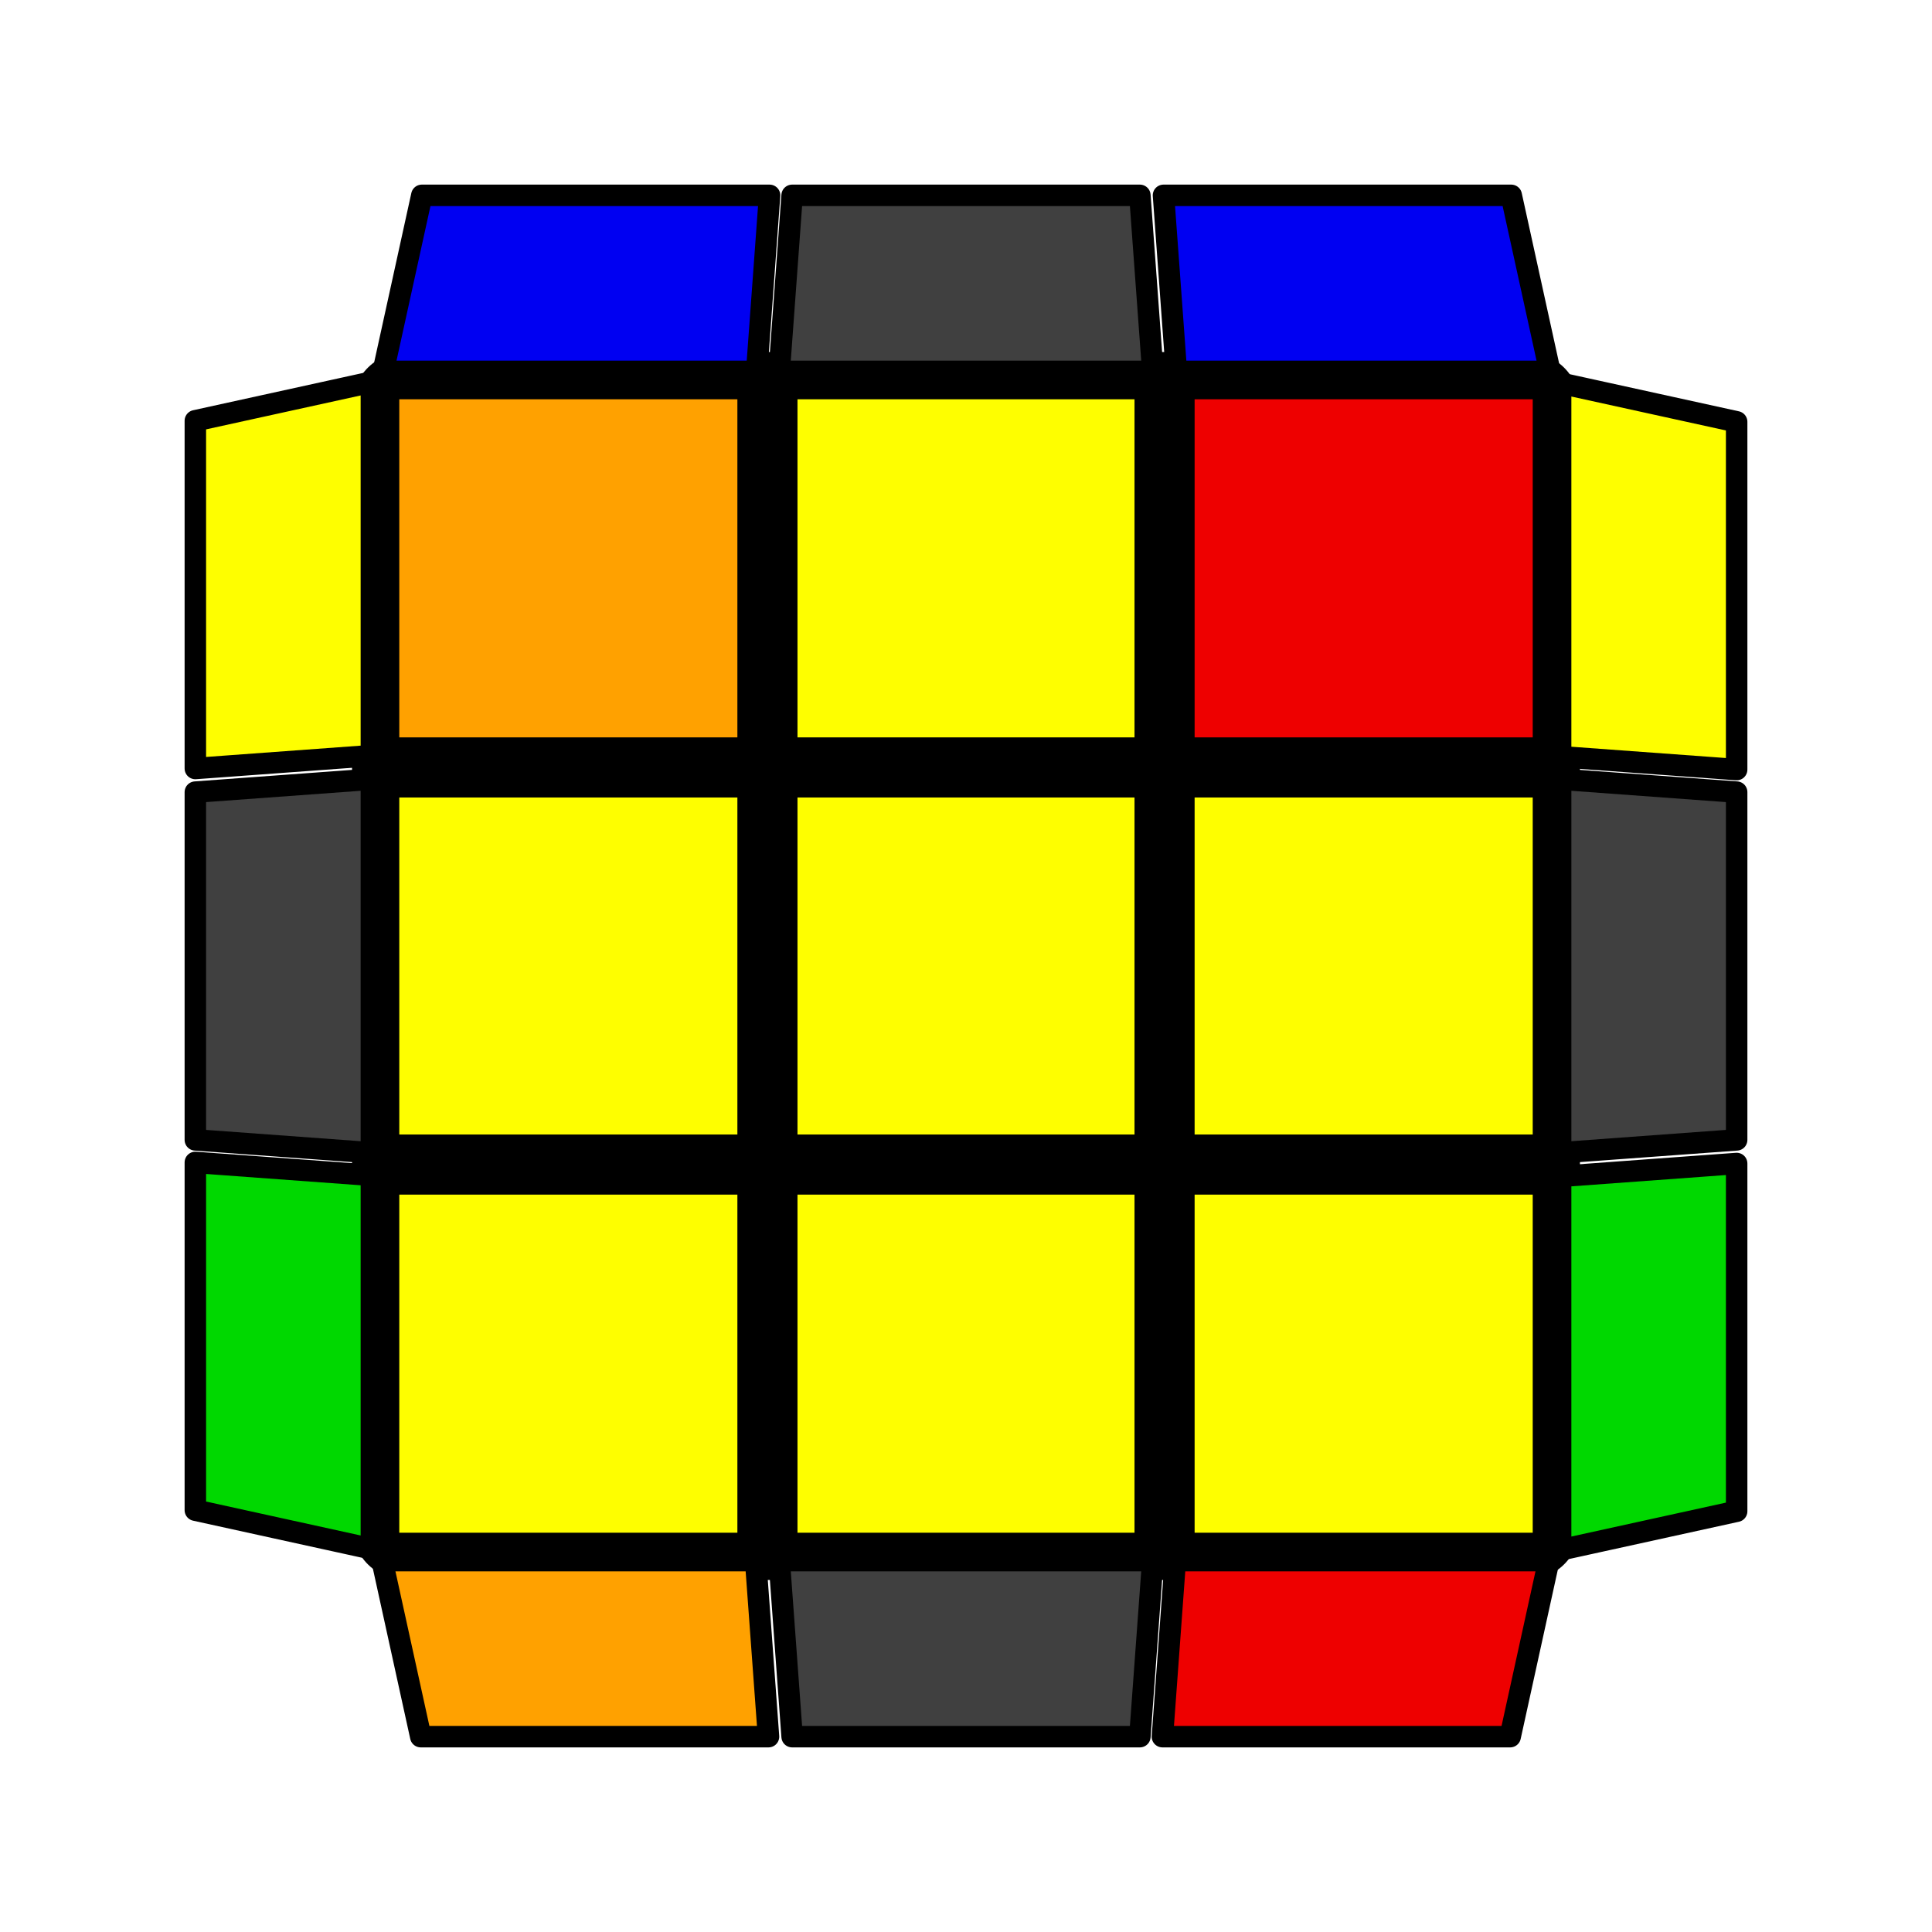
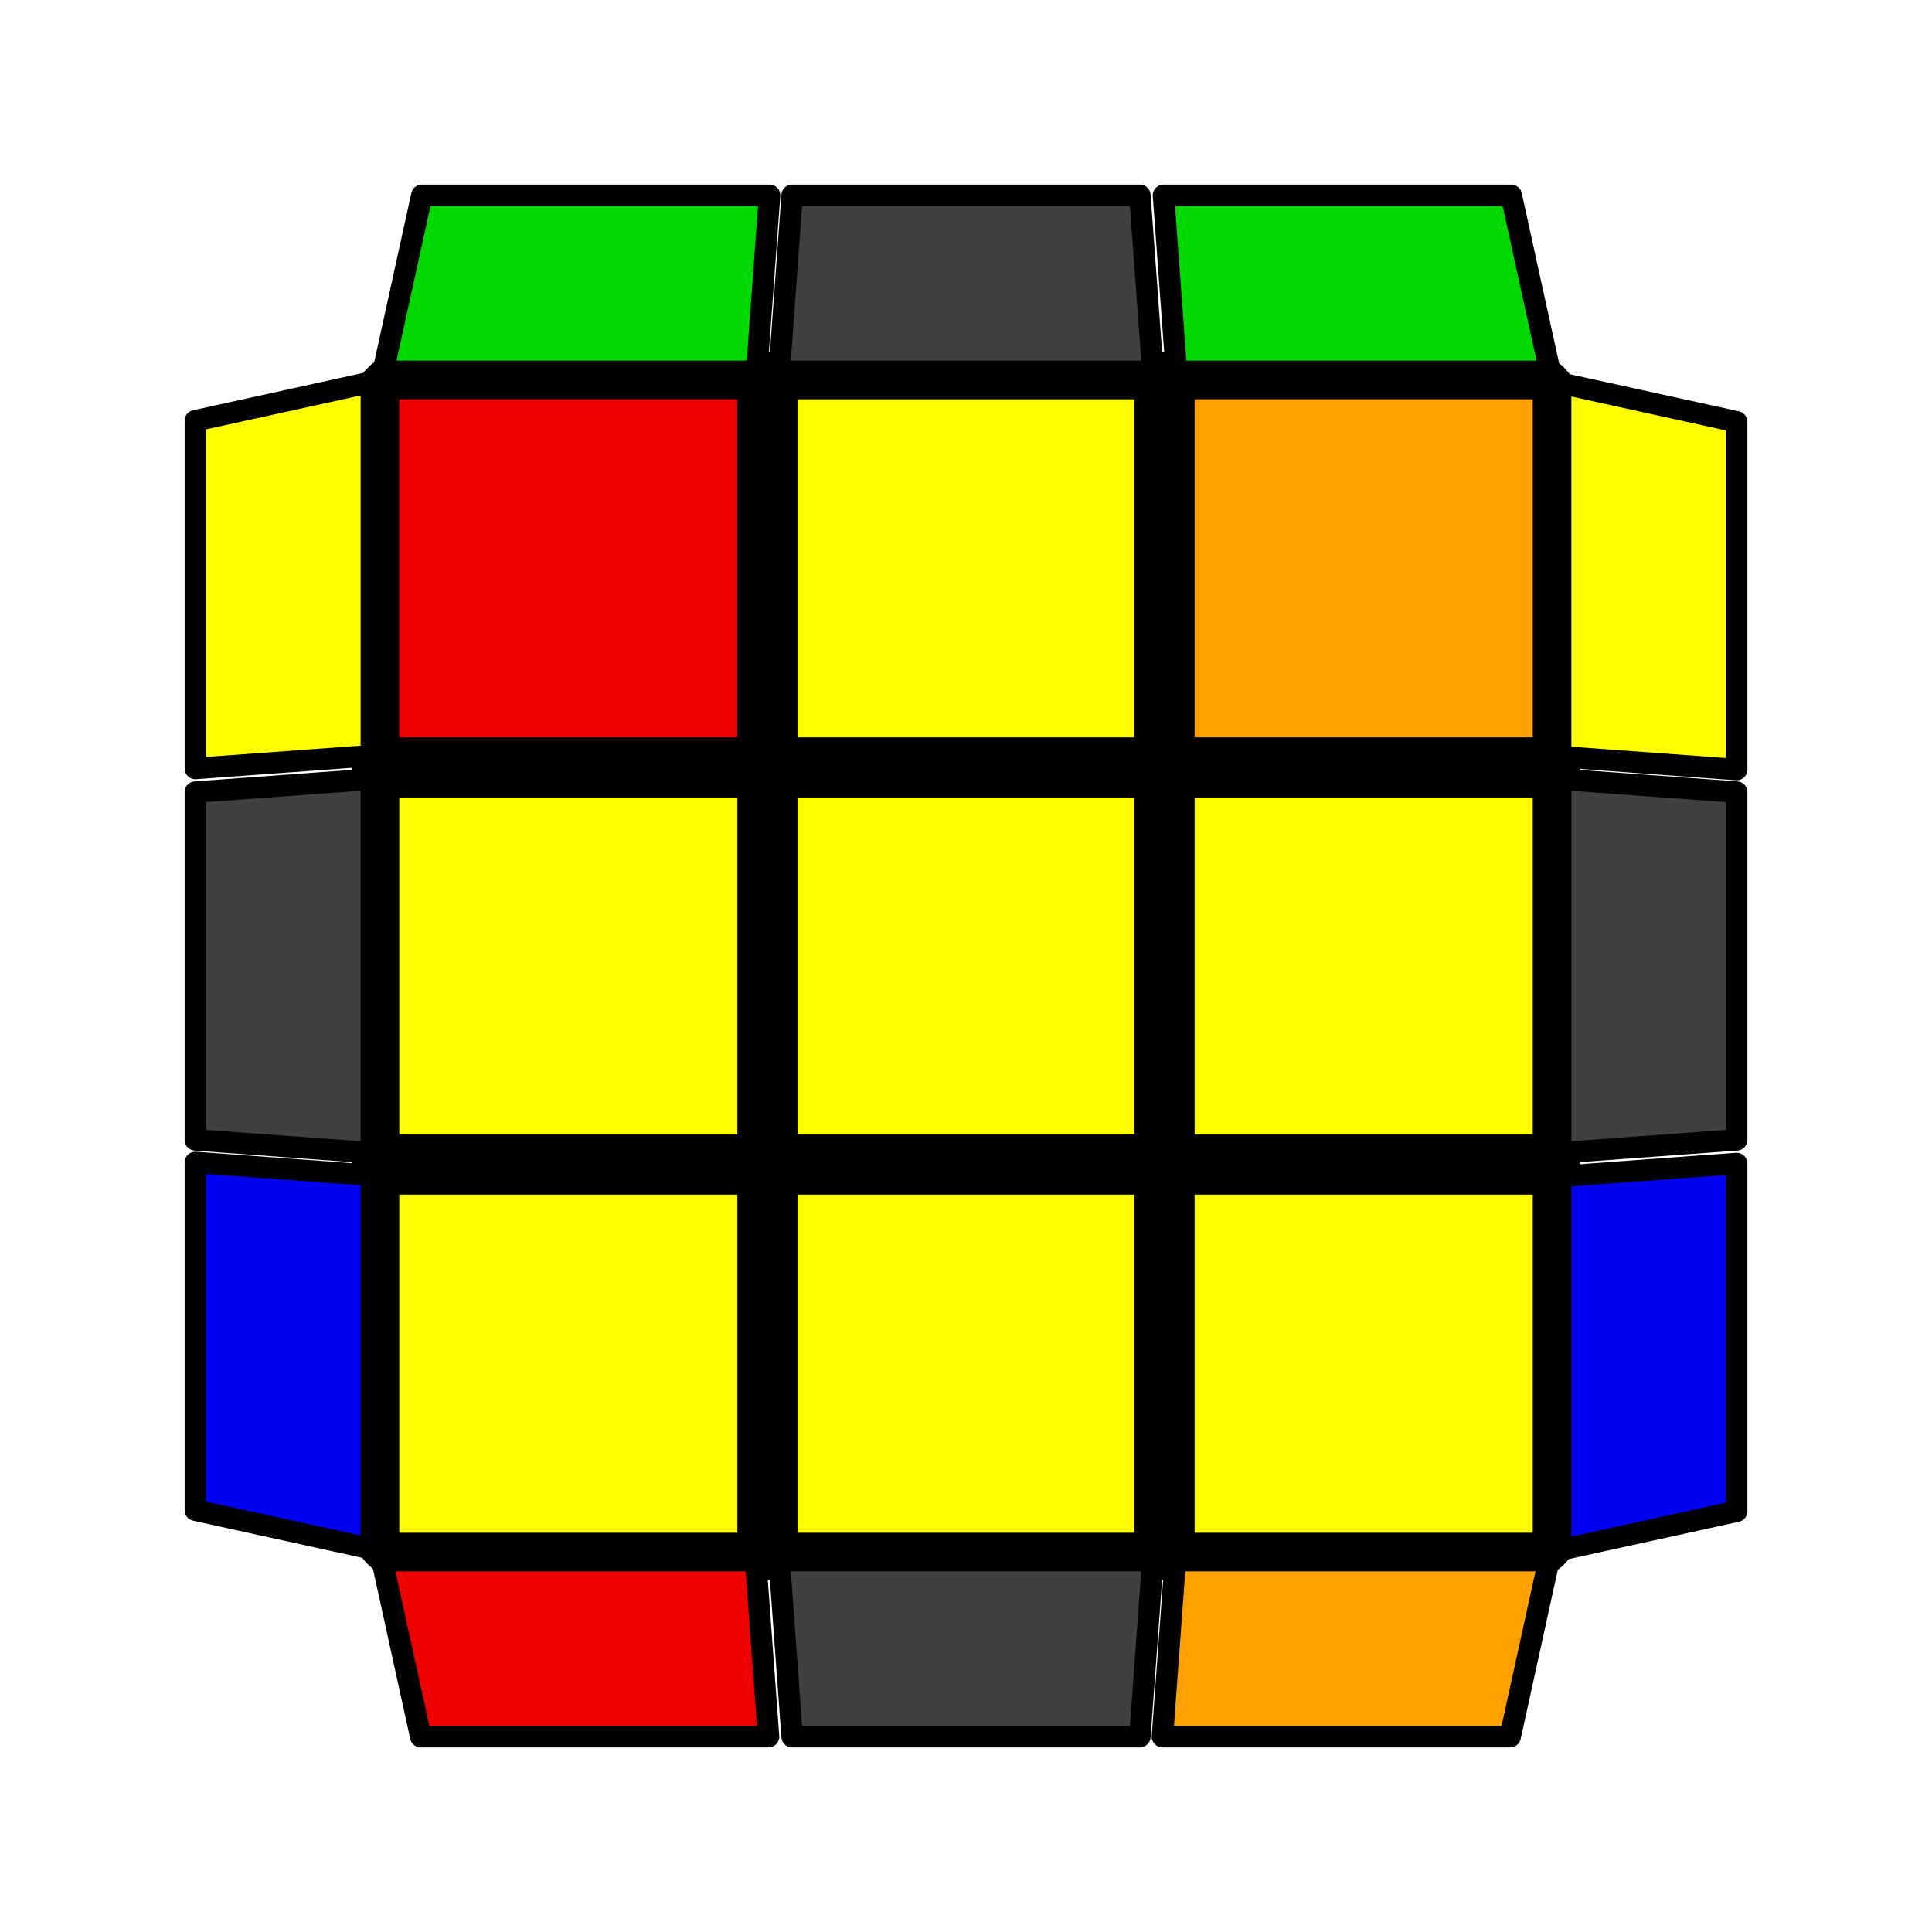
<svg xmlns="http://www.w3.org/2000/svg" version="1.1" width="200" height="200" viewBox="-0.9 -0.9 1.8 1.8">
  <g style="stroke-width:0.1;stroke-linejoin:round;opacity:1">
    <polygon fill="#000000" stroke="#000000" points="-0.522,-0.522 0.522,-0.522 0.522,0.522 -0.522,0.522" />
  </g>
  <g style="opacity:1;stroke-opacity:0.5;stroke-width:0;stroke-linejoin:round">
-     <polygon fill="#FFA100" stroke="#000000" points="-0.528,-0.528 -0.213,-0.528 -0.213,-0.213 -0.528,-0.213" />
+     <polygon fill="#EE0000" stroke="#000000" points="-0.528,-0.528 -0.213,-0.528 -0.213,-0.213 -0.528,-0.213" />
    <polygon fill="#FEFE00" stroke="#000000" points="-0.157,-0.528 0.157,-0.528 0.157,-0.213 -0.157,-0.213" />
-     <polygon fill="#EE0000" stroke="#000000" points="0.213,-0.528 0.528,-0.528 0.528,-0.213 0.213,-0.213" />
+     <polygon fill="#FFA100" stroke="#000000" points="0.213,-0.528 0.528,-0.528 0.528,-0.213 0.213,-0.213" />
    <polygon fill="#FEFE00" stroke="#000000" points="-0.528,-0.157 -0.213,-0.157 -0.213,0.157 -0.528,0.157" />
    <polygon fill="#FEFE00" stroke="#000000" points="-0.157,-0.157 0.157,-0.157 0.157,0.157 -0.157,0.157" />
    <polygon fill="#FEFE00" stroke="#000000" points="0.213,-0.157 0.528,-0.157 0.528,0.157 0.213,0.157" />
    <polygon fill="#FEFE00" stroke="#000000" points="-0.528,0.213 -0.213,0.213 -0.213,0.528 -0.528,0.528" />
    <polygon fill="#FEFE00" stroke="#000000" points="-0.157,0.213 0.157,0.213 0.157,0.528 -0.157,0.528" />
    <polygon fill="#FEFE00" stroke="#000000" points="0.213,0.213 0.528,0.213 0.528,0.528 0.213,0.528" />
  </g>
  <g style="opacity:1;stroke-opacity:1;stroke-width:0.02;stroke-linejoin:round">
-     <polygon fill="#FFA100" stroke="#000000" points="-0.544,0.554 -0.196,0.554 -0.184,0.718 -0.508,0.718" />
+     <polygon fill="#EE0000" stroke="#000000" points="-0.544,0.554 -0.196,0.554 -0.184,0.718 -0.508,0.718" />
    <polygon fill="#404040" stroke="#000000" points="-0.174,0.554 0.174,0.554 0.162,0.718 -0.162,0.718" />
-     <polygon fill="#EE0000" stroke="#000000" points="0.195,0.554 0.543,0.554 0.507,0.718 0.183,0.718" />
+     <polygon fill="#FFA100" stroke="#000000" points="0.195,0.554 0.543,0.554 0.507,0.718 0.183,0.718" />
    <polygon fill="#FEFE00" stroke="#000000" points="-0.554,-0.544 -0.554,-0.196 -0.718,-0.184 -0.718,-0.508" />
    <polygon fill="#404040" stroke="#000000" points="-0.554,-0.174 -0.554,0.174 -0.718,0.162 -0.718,-0.162" />
-     <polygon fill="#00D800" stroke="#000000" points="-0.554,0.195 -0.554,0.543 -0.718,0.507 -0.718,0.183" />
-     <polygon fill="#0000F2" stroke="#000000" points="0.544,-0.554 0.196,-0.554 0.184,-0.718 0.508,-0.718" />
+     <polygon fill="#0000F2" stroke="#000000" points="-0.554,0.195 -0.554,0.543 -0.718,0.507 -0.718,0.183" />
+     <polygon fill="#00D800" stroke="#000000" points="0.544,-0.554 0.196,-0.554 0.184,-0.718 0.508,-0.718" />
    <polygon fill="#404040" stroke="#000000" points="0.174,-0.554 -0.174,-0.554 -0.162,-0.718 0.162,-0.718" />
-     <polygon fill="#0000F2" stroke="#000000" points="-0.195,-0.554 -0.543,-0.554 -0.507,-0.718 -0.183,-0.718" />
-     <polygon fill="#00D800" stroke="#000000" points="0.554,0.544 0.554,0.196 0.718,0.184 0.718,0.508" />
+     <polygon fill="#00D800" stroke="#000000" points="-0.195,-0.554 -0.543,-0.554 -0.507,-0.718 -0.183,-0.718" />
+     <polygon fill="#0000F2" stroke="#000000" points="0.554,0.544 0.554,0.196 0.718,0.184 0.718,0.508" />
    <polygon fill="#404040" stroke="#000000" points="0.554,0.174 0.554,-0.174 0.718,-0.162 0.718,0.162" />
    <polygon fill="#FEFE00" stroke="#000000" points="0.554,-0.195 0.554,-0.543 0.718,-0.507 0.718,-0.183" />
  </g>
</svg>
